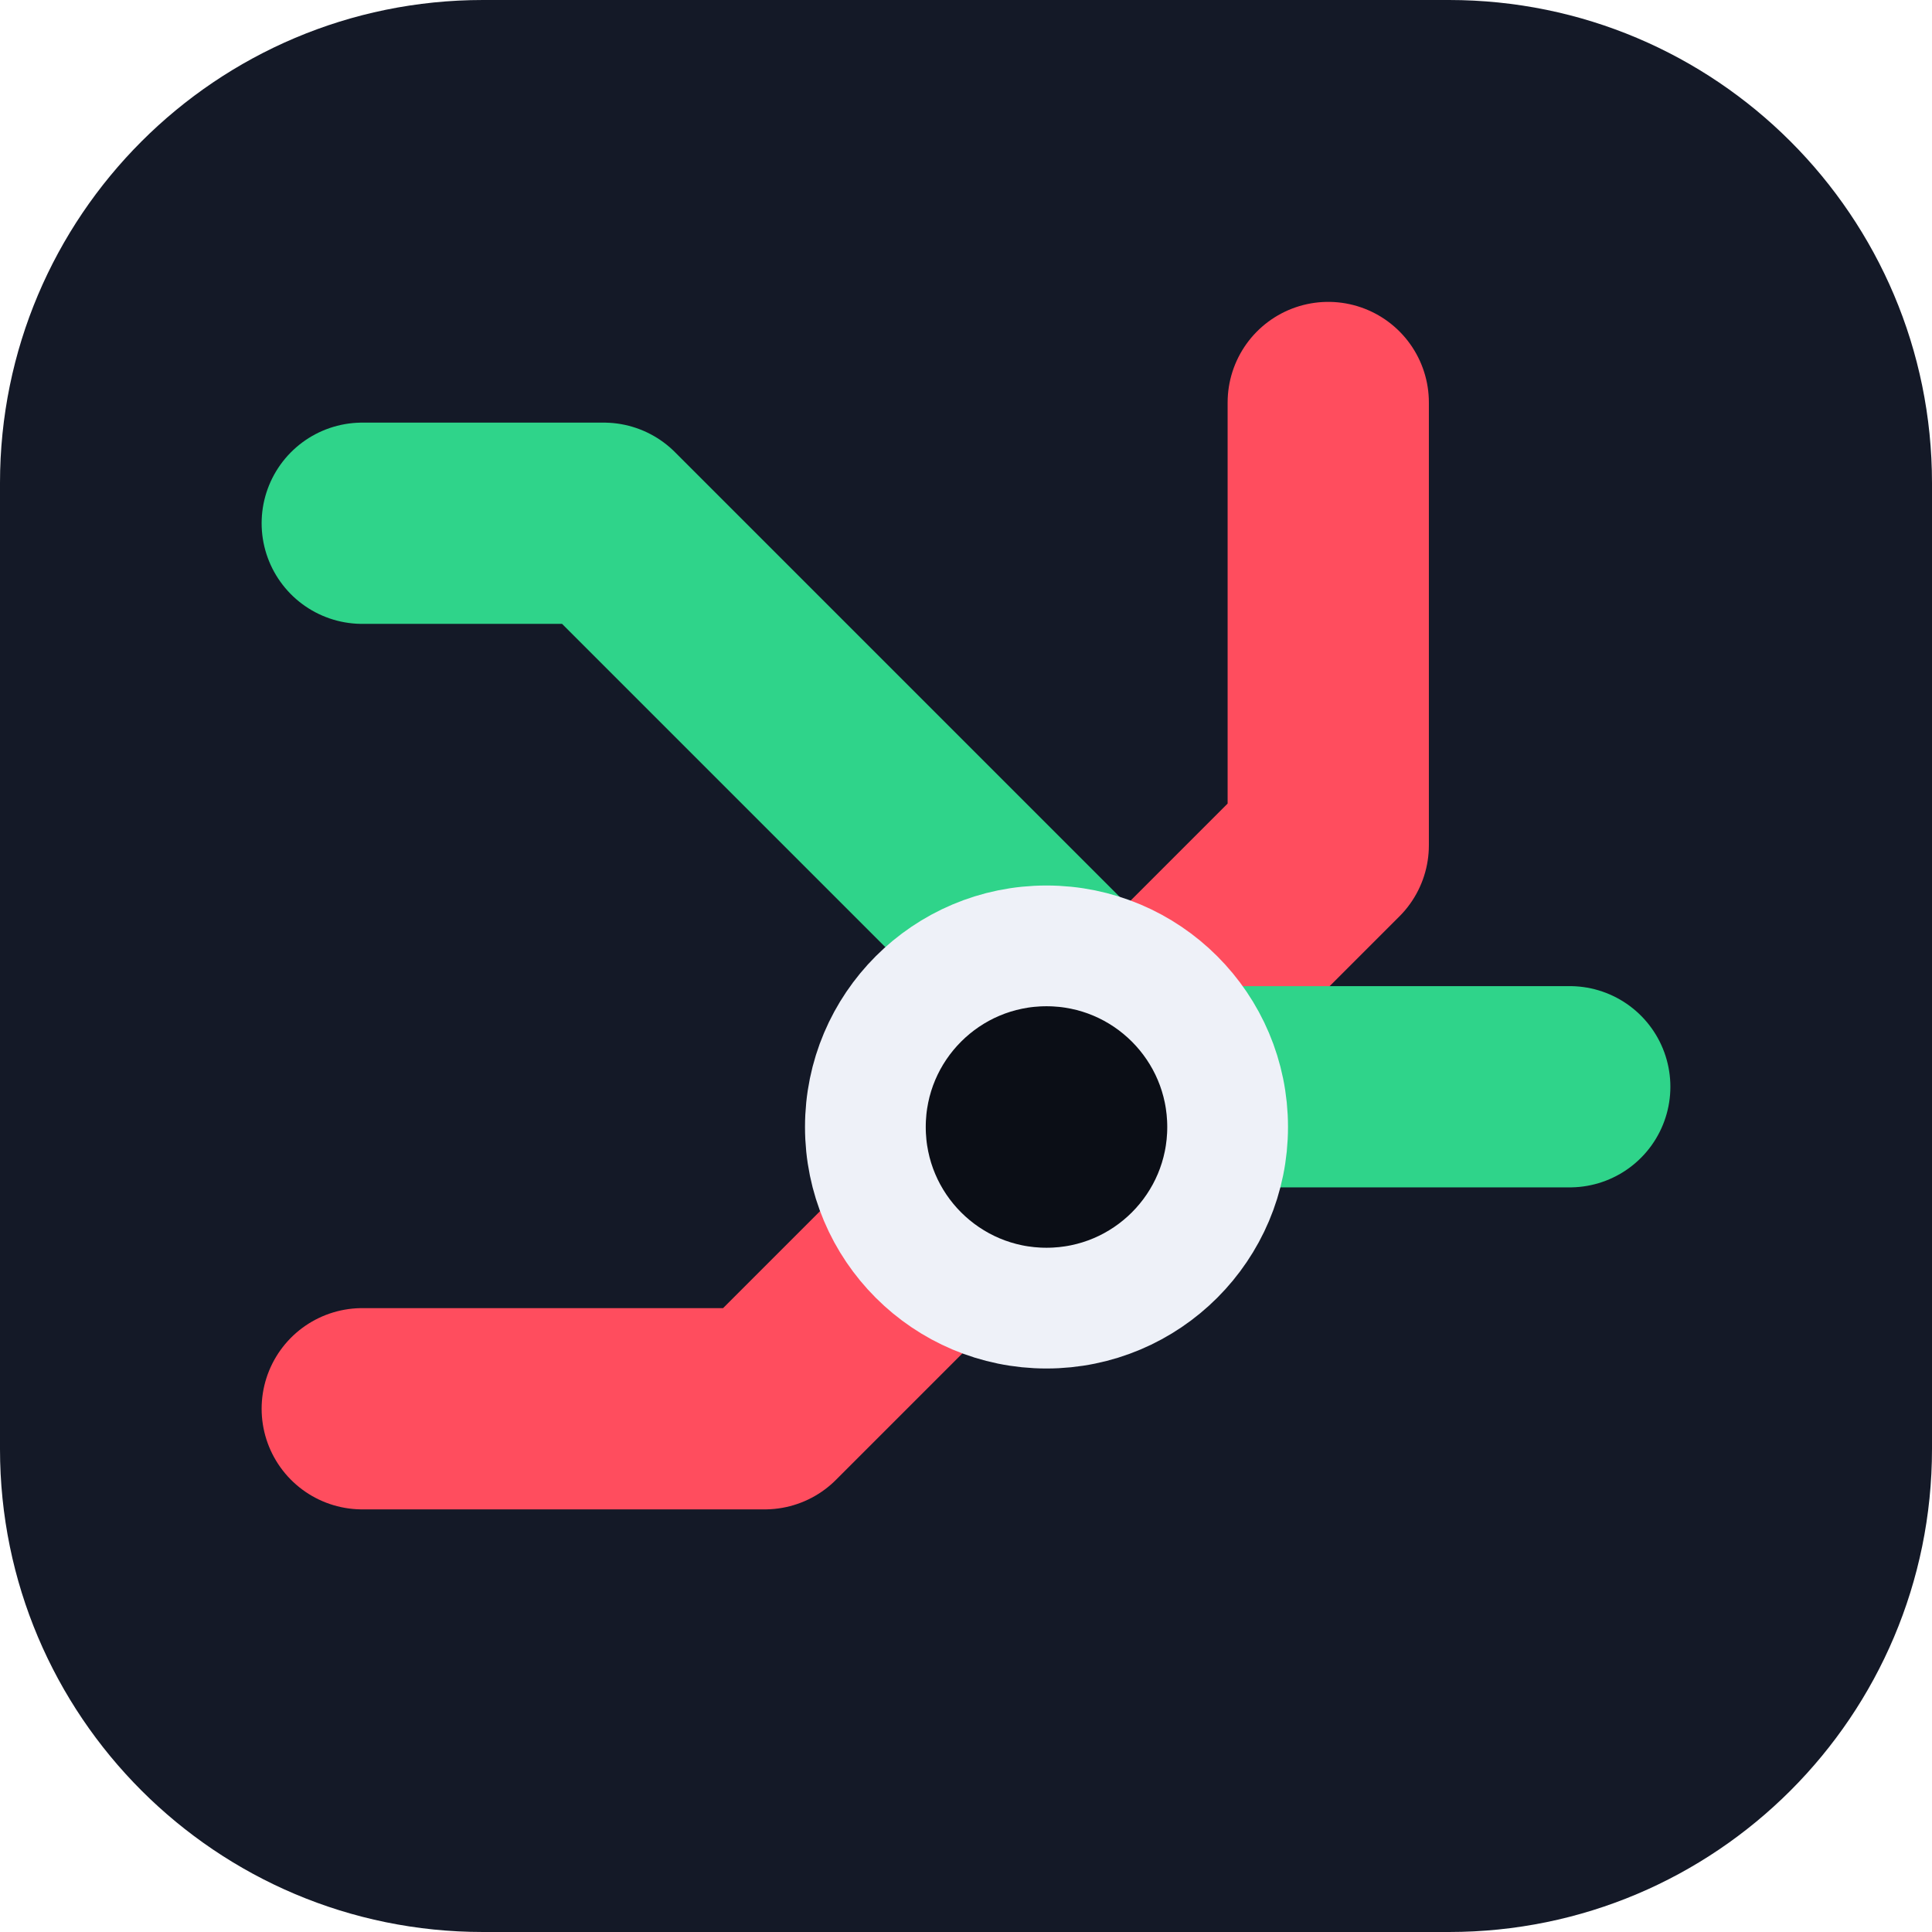
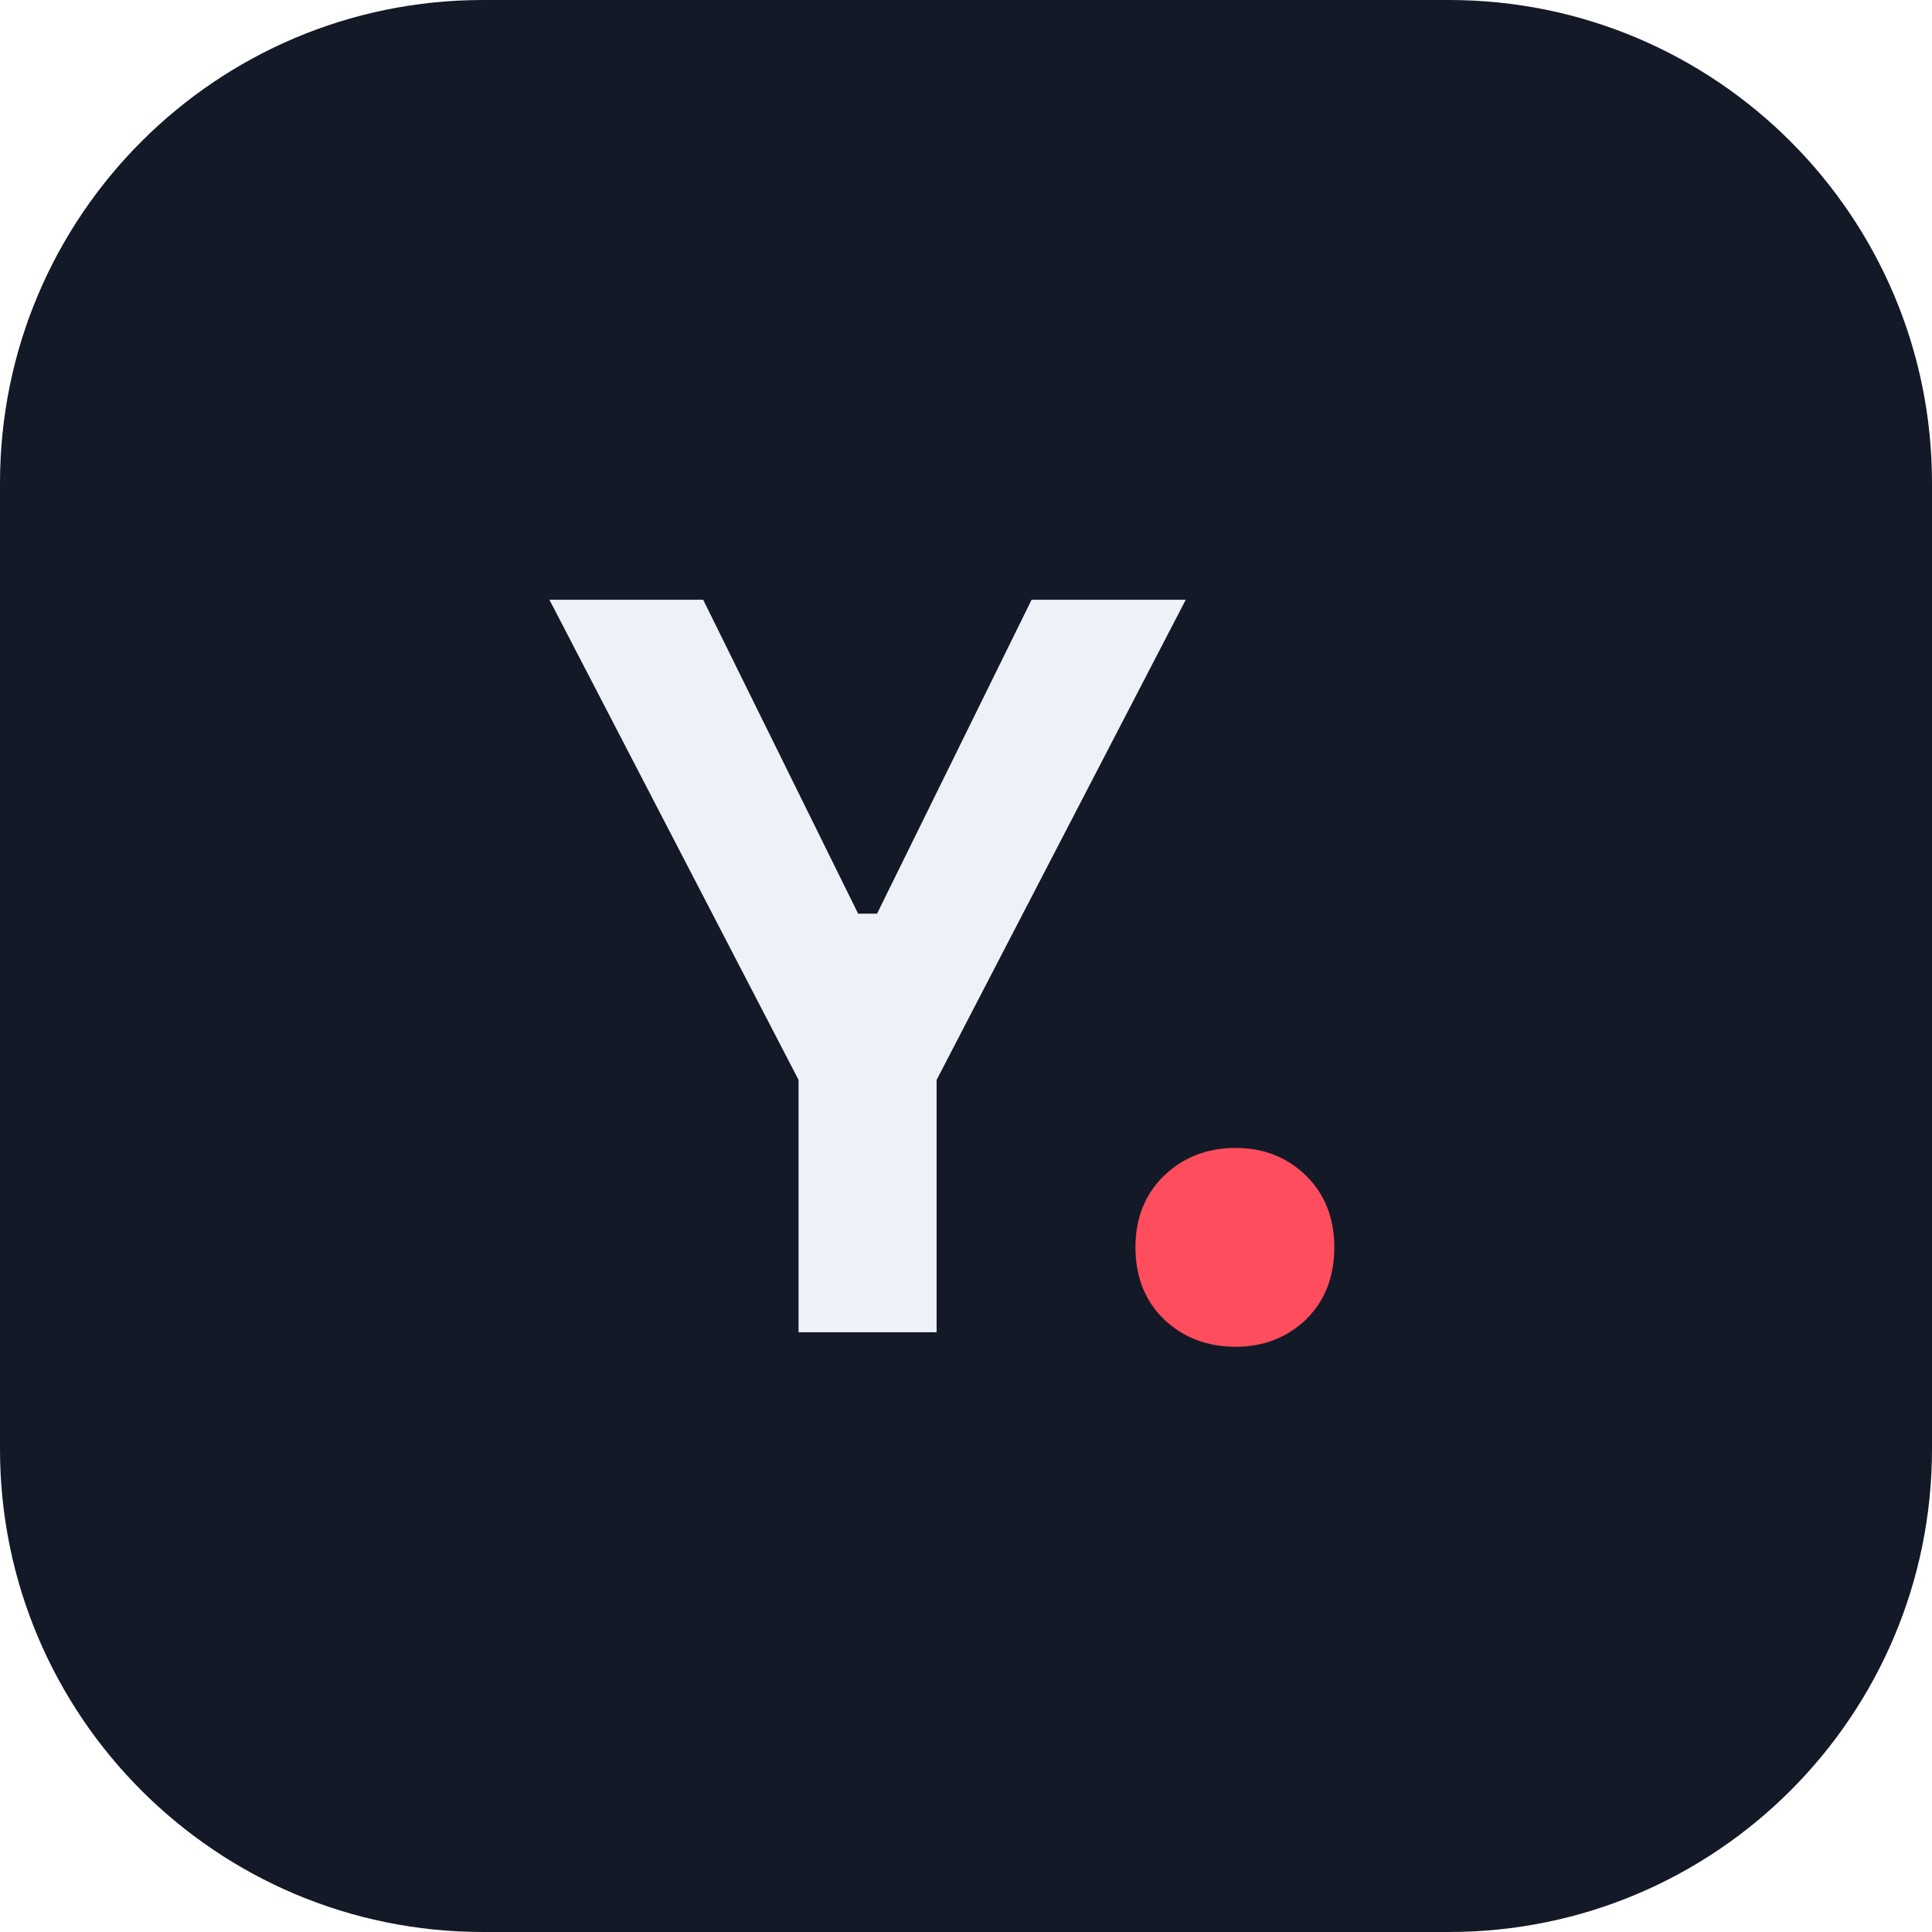
<svg xmlns="http://www.w3.org/2000/svg" viewBox="0 0 48 48">
  <rect x="0" y="0" width="48" height="48" rx="12" fill="#141927" />
-   <path d="M9 35 L19 35 L33 21 L33 10" fill="none" stroke="#ff4d5e" stroke-width="5" stroke-linecap="round" stroke-linejoin="round" />
-   <path d="M9 13 L15 13 L29 27 L39 27" fill="none" stroke="#2fd48a" stroke-width="5" stroke-linecap="round" stroke-linejoin="round" />
-   <circle cx="26" cy="28" r="4.5" fill="#0b0e16" stroke="#eef1f8" stroke-width="3" />
+   <g transform="translate(13.44 0)">
+     <path d="M6.4 33.1L6.4 26.83L0.21 14.9L4.03 14.9L7.88 22.7L8.35 22.7L12.19 14.9L16.02 14.9L9.83 26.83L9.83 33.1Z" fill="#eef1f8" />
+     <path d="M17.26 33.46Q16.2 33.46 15.48 32.78Q14.77 32.09 14.77 30.99Q14.77 29.9 15.48 29.21Q16.2 28.52 17.26 28.52Q18.3 28.52 19.01 29.21Q19.71 29.9 19.71 30.99Q19.71 32.09 19.01 32.78Q18.3 33.46 17.26 33.46Z" fill="#ff4d5e" />
+   </g>
</svg>
